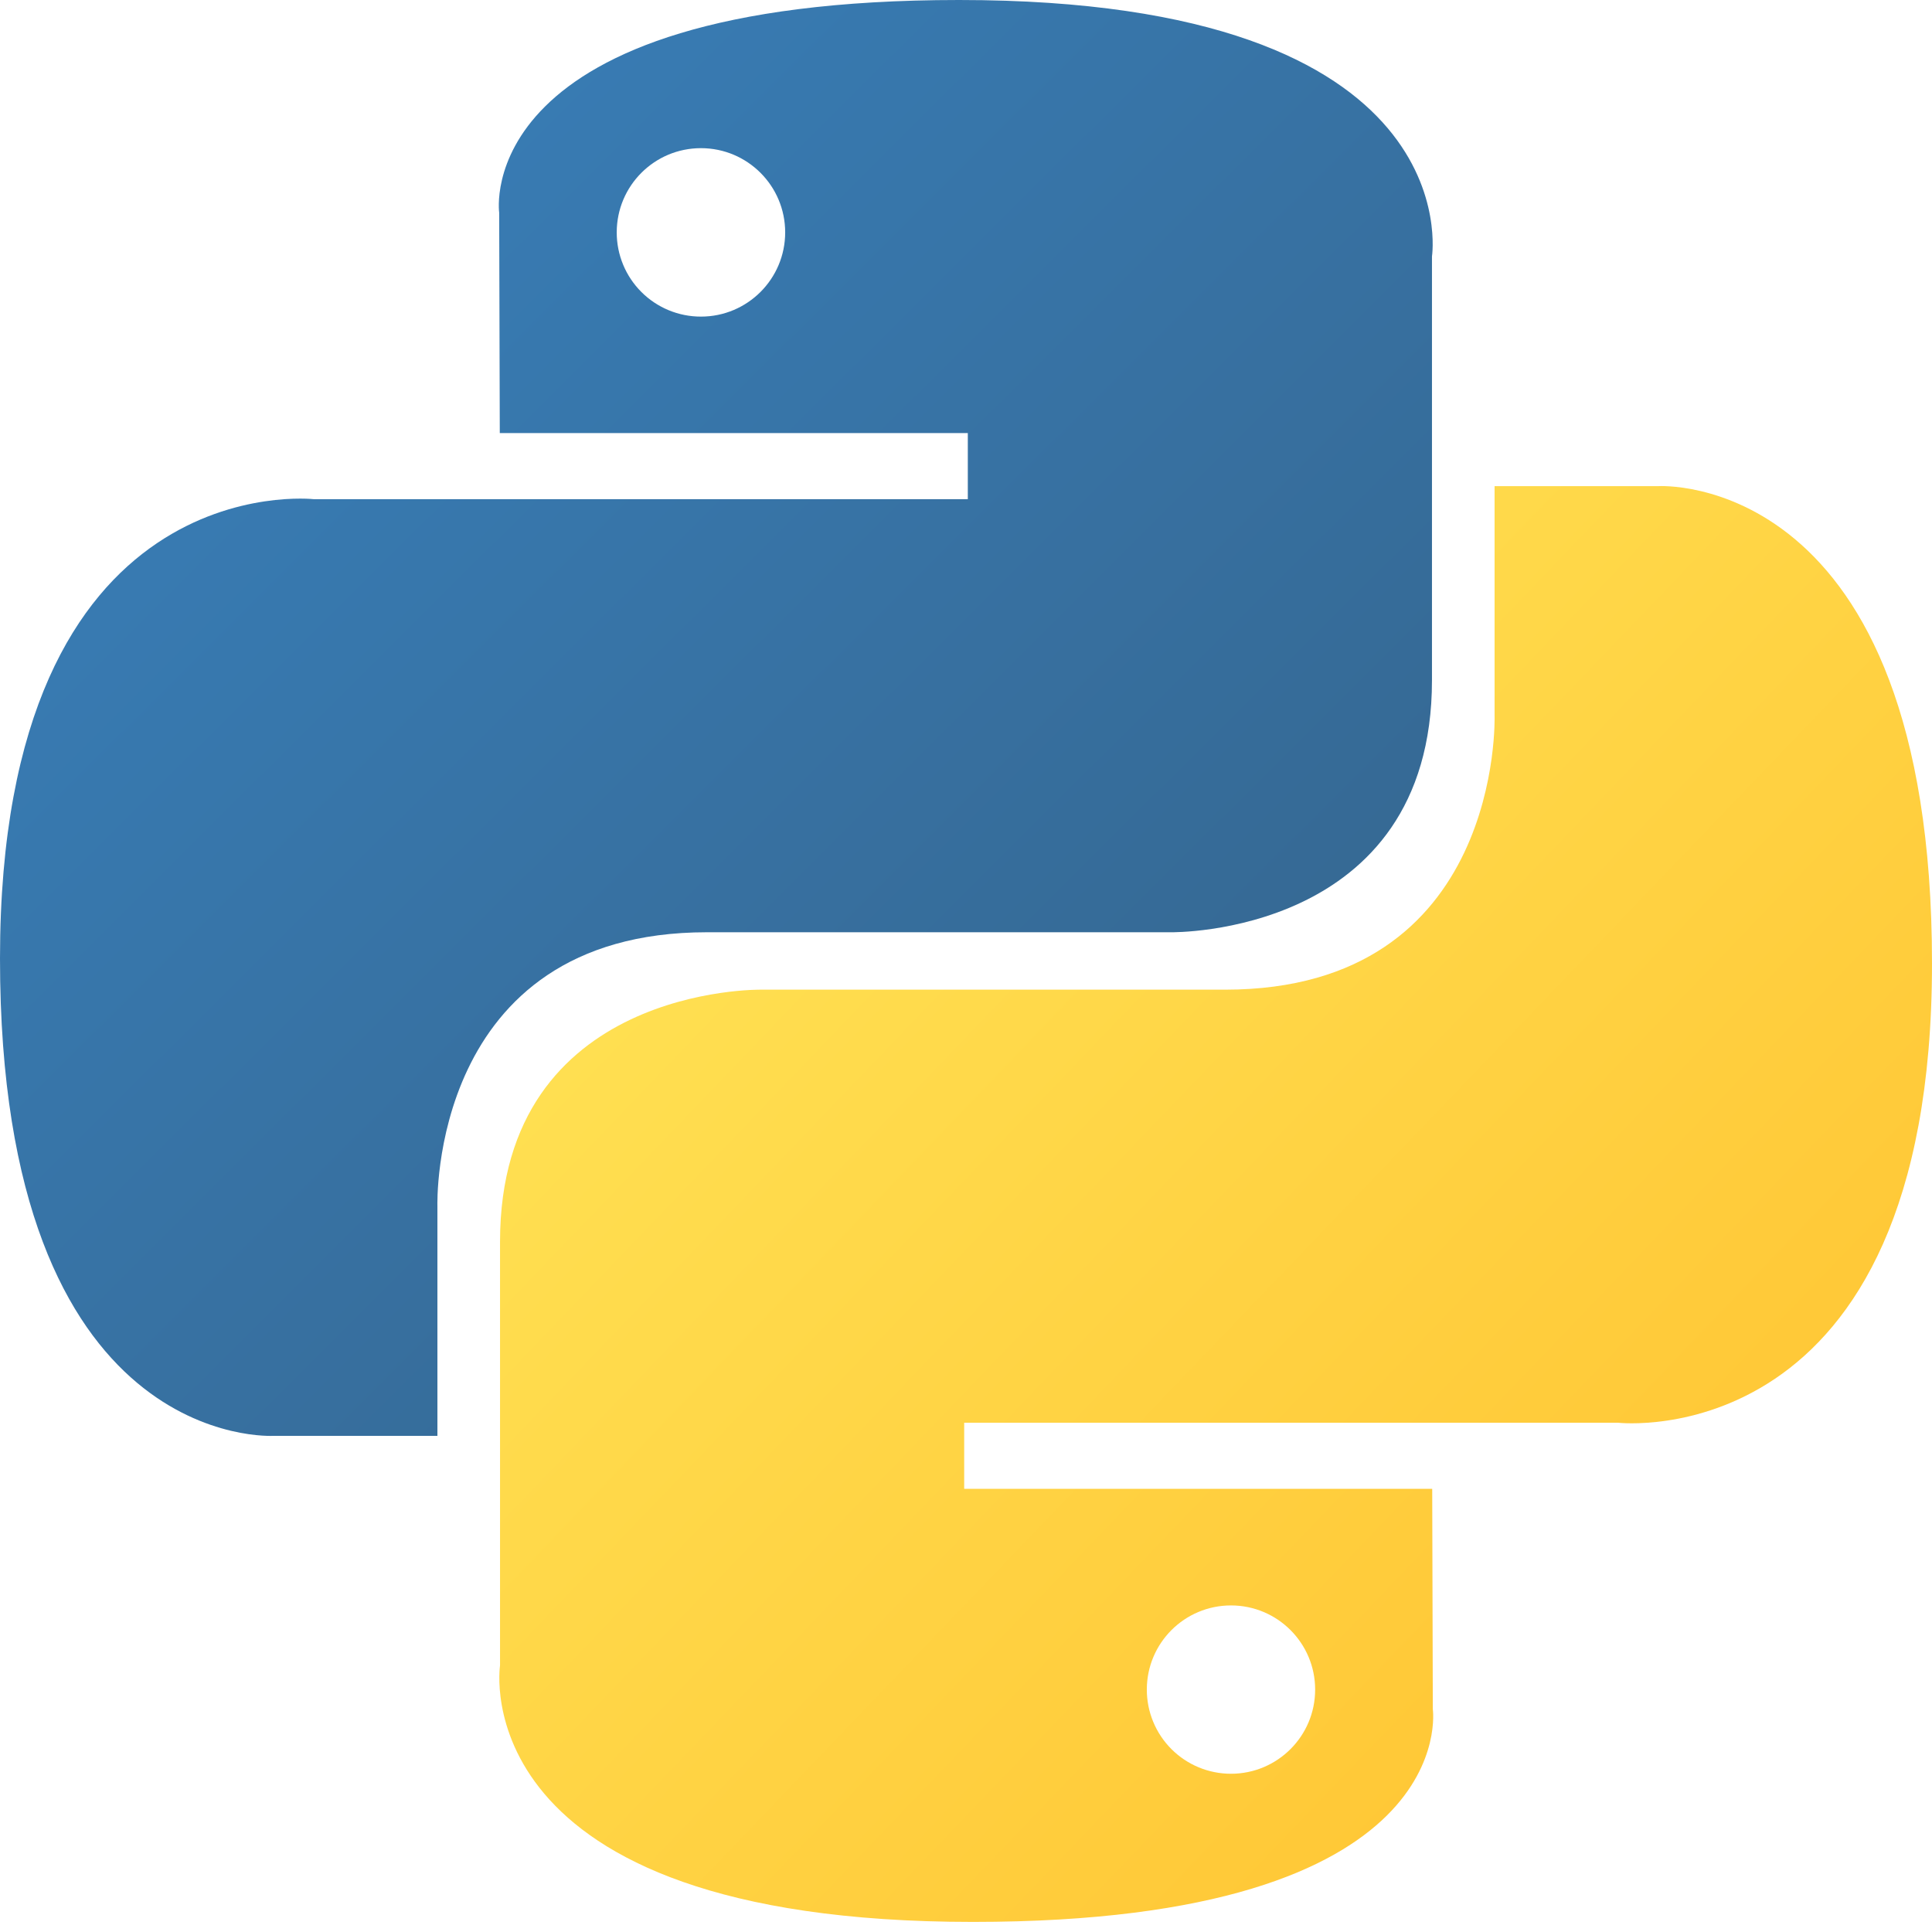
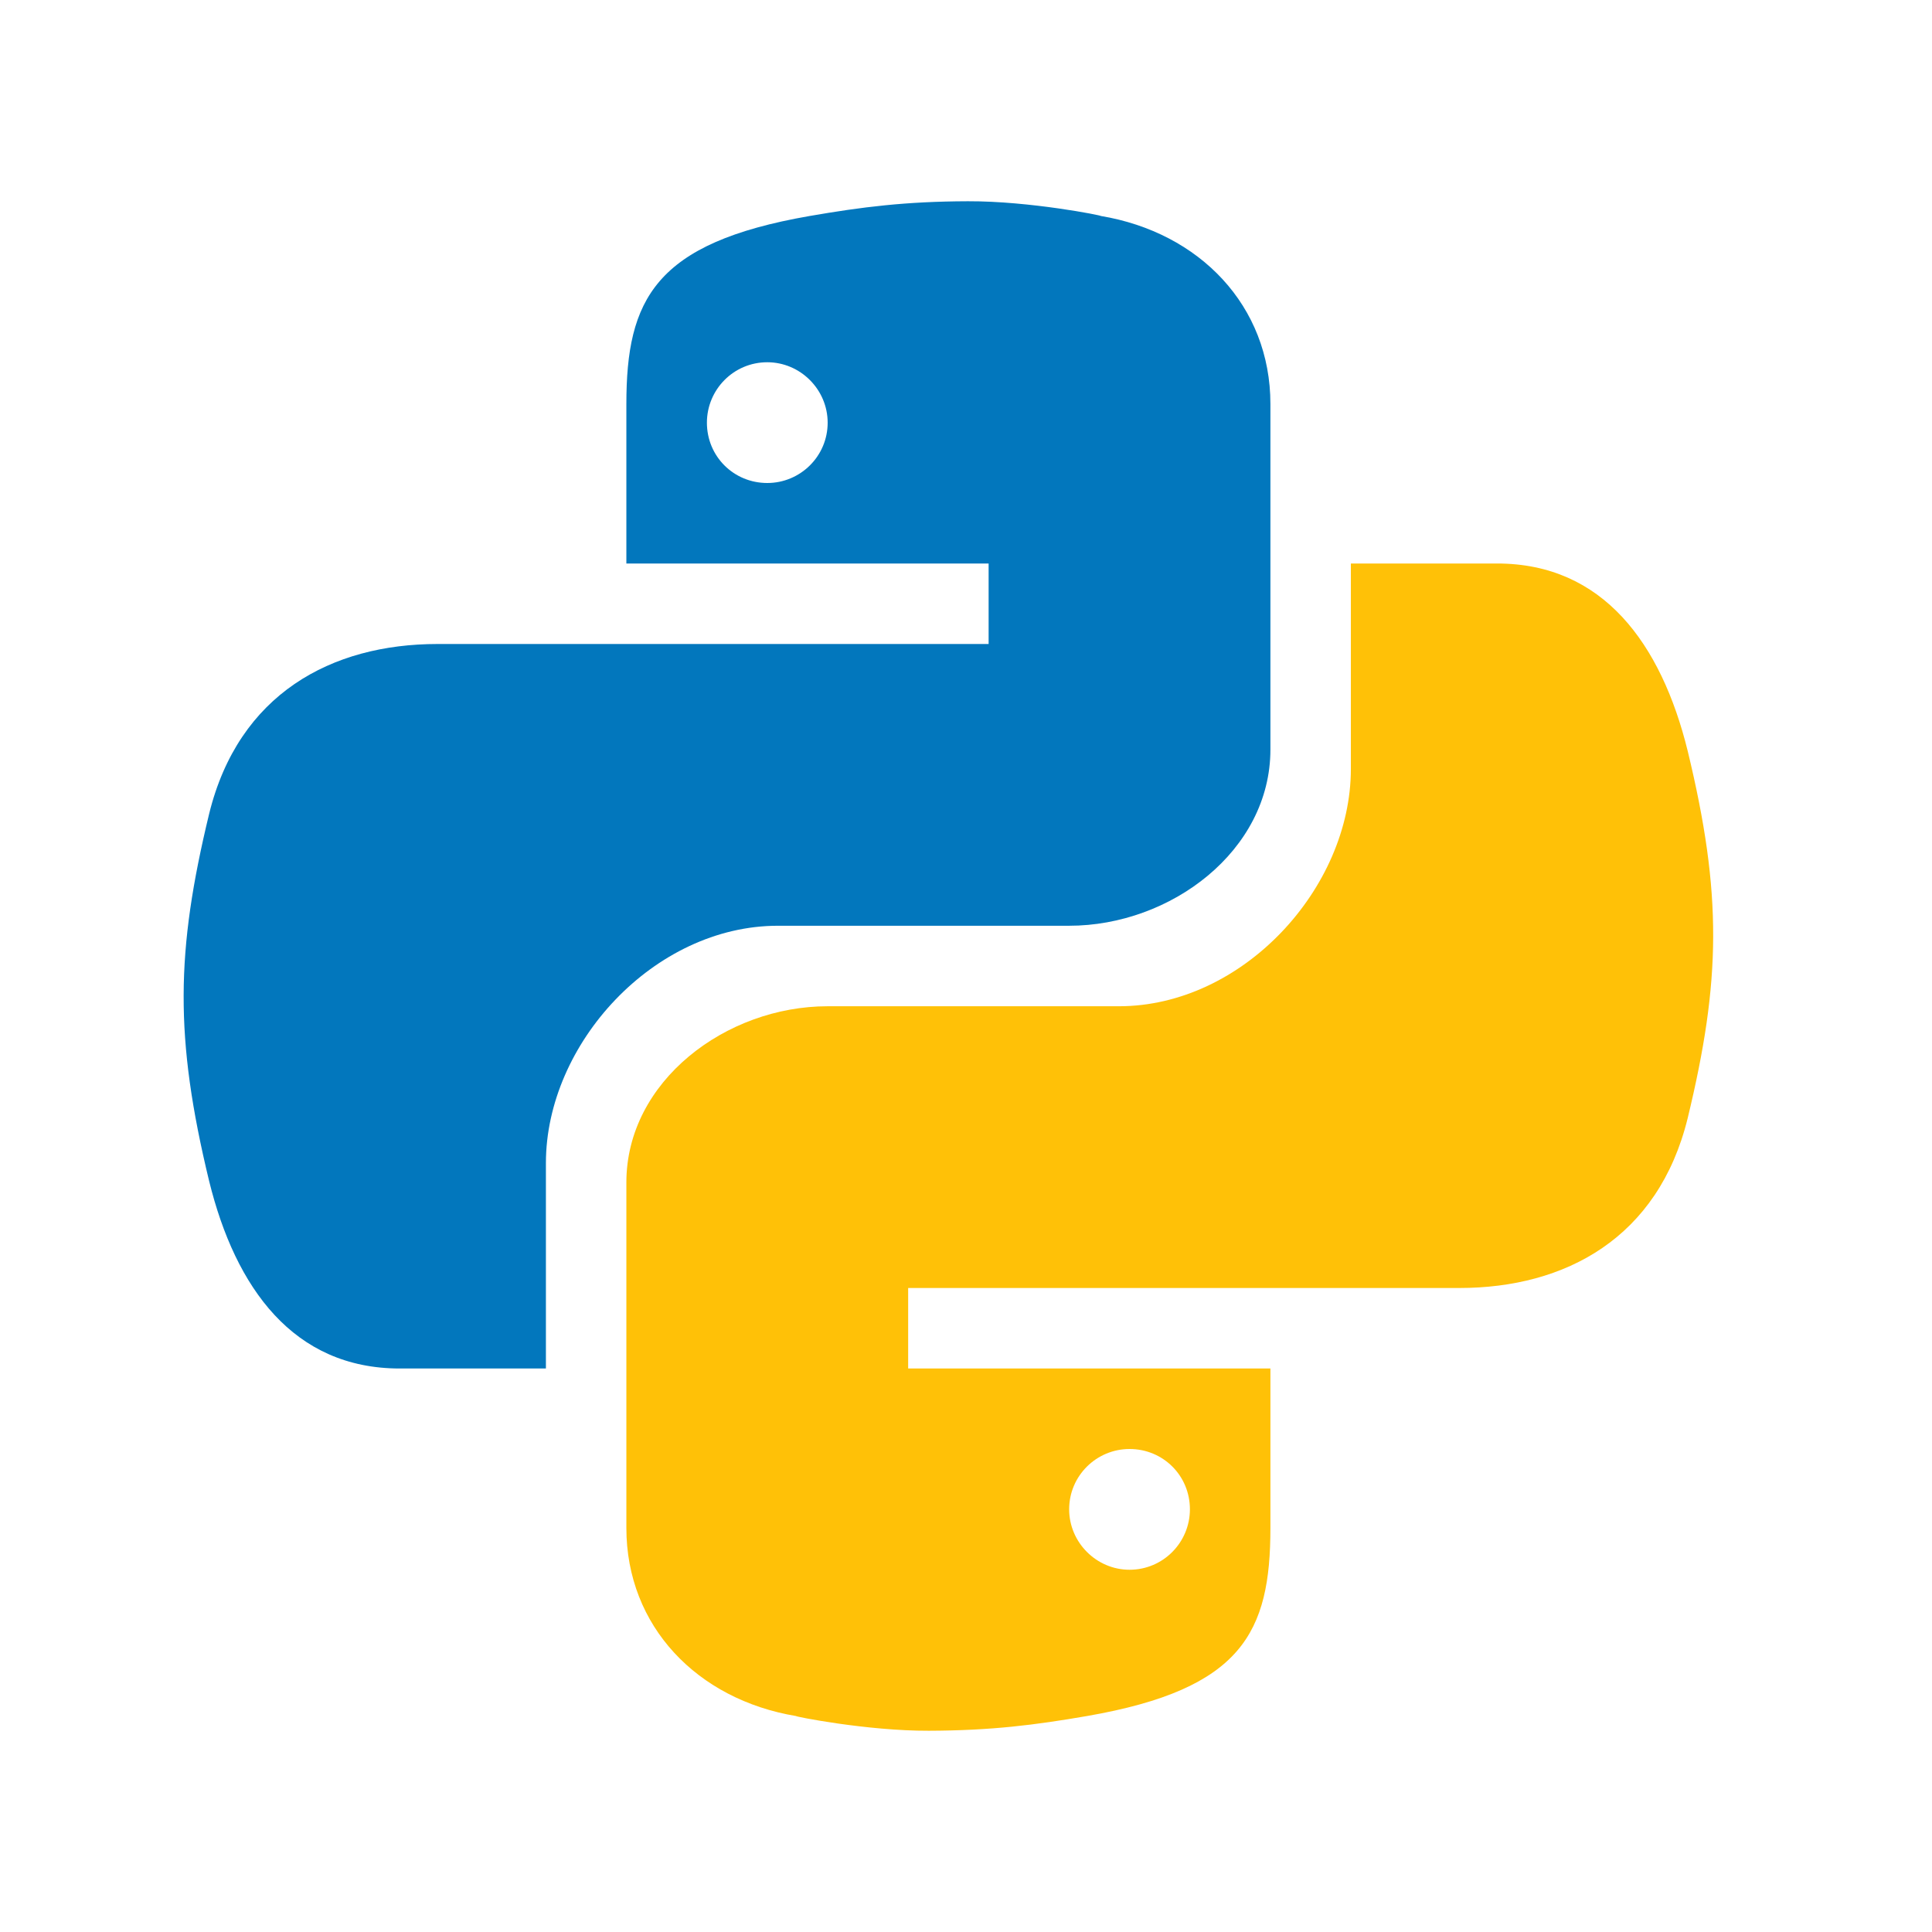
- <svg xmlns="http://www.w3.org/2000/svg" fill="none" viewBox="16 16 32 32">
-   <path fill="url(#a)" d="M31.885 16c-8.124 0-7.617 3.523-7.617 3.523l.01 3.65h7.752v1.095H21.197S16 23.678 16 31.876c0 8.196 4.537 7.906 4.537 7.906h2.708v-3.804s-.146-4.537 4.465-4.537h7.688s4.32.07 4.32-4.175v-7.019S40.374 16 31.885 16zm-4.275 2.454a1.394 1.394 0 1 1 0 2.79 1.393 1.393 0 0 1-1.395-1.395c0-.771.624-1.395 1.395-1.395z" />
-   <path fill="url(#b)" d="M32.115 47.833c8.124 0 7.617-3.523 7.617-3.523l-.01-3.65H31.97v-1.095h10.832S48 40.155 48 31.958c0-8.197-4.537-7.906-4.537-7.906h-2.708v3.803s.146 4.537-4.465 4.537h-7.688s-4.32-.07-4.32 4.175v7.019s-.656 4.247 7.833 4.247zm4.275-2.454a1.393 1.393 0 0 1-1.395-1.395 1.394 1.394 0 1 1 1.395 1.395z" />
-   <defs>
-     <linearGradient id="a" x1="19.075" x2="34.898" y1="18.782" y2="34.658" gradientUnits="userSpaceOnUse">
-       <stop stop-color="#387EB8" />
-       <stop offset="1" stop-color="#366994" />
-     </linearGradient>
-     <linearGradient id="b" x1="28.809" x2="45.803" y1="28.882" y2="45.163" gradientUnits="userSpaceOnUse">
-       <stop stop-color="#FFE052" />
-       <stop offset="1" stop-color="#FFC331" />
-     </linearGradient>
-   </defs>
+ <svg xmlns="http://www.w3.org/2000/svg" viewBox="0 0 48 48" width="96px" height="96px">
+   <path fill="#0277BD" d="M24.047,5c-1.555,0.005-2.633,0.142-3.936,0.367c-3.848,0.67-4.549,2.077-4.549,4.67V14h9v2H15.22h-4.35c-2.636,0-4.943,1.242-5.674,4.219c-0.826,3.417-0.863,5.557,0,9.125C5.851,32.005,7.294,34,9.931,34h3.632v-5.104c0-2.966,2.686-5.896,5.764-5.896h7.236c2.523,0,5-1.862,5-4.377v-8.586c0-2.439-1.759-4.263-4.218-4.672C27.406,5.359,25.589,4.994,24.047,5z M19.063,9c0.821,0,1.5,0.677,1.5,1.502c0,0.833-0.679,1.498-1.5,1.498c-0.837,0-1.5-0.664-1.5-1.498C17.563,9.68,18.226,9,19.063,9z" />
+   <path fill="#FFC107" d="M23.078,43c1.555-0.005,2.633-0.142,3.936-0.367c3.848-0.67,4.549-2.077,4.549-4.67V34h-9v-2h9.343h4.35c2.636,0,4.943-1.242,5.674-4.219c0.826-3.417,0.863-5.557,0-9.125C41.274,15.995,39.831,14,37.194,14h-3.632v5.104c0,2.966-2.686,5.896-5.764,5.896h-7.236c-2.523,0-5,1.862-5,4.377v8.586c0,2.439,1.759,4.263,4.218,4.672C19.719,42.641,21.536,43.006,23.078,43z M28.063,39c-0.821,0-1.5-0.677-1.5-1.502c0-0.833,0.679-1.498,1.5-1.498c0.837,0,1.5,0.664,1.5,1.498C29.563,38.32,28.899,39,28.063,39z" />
</svg>
